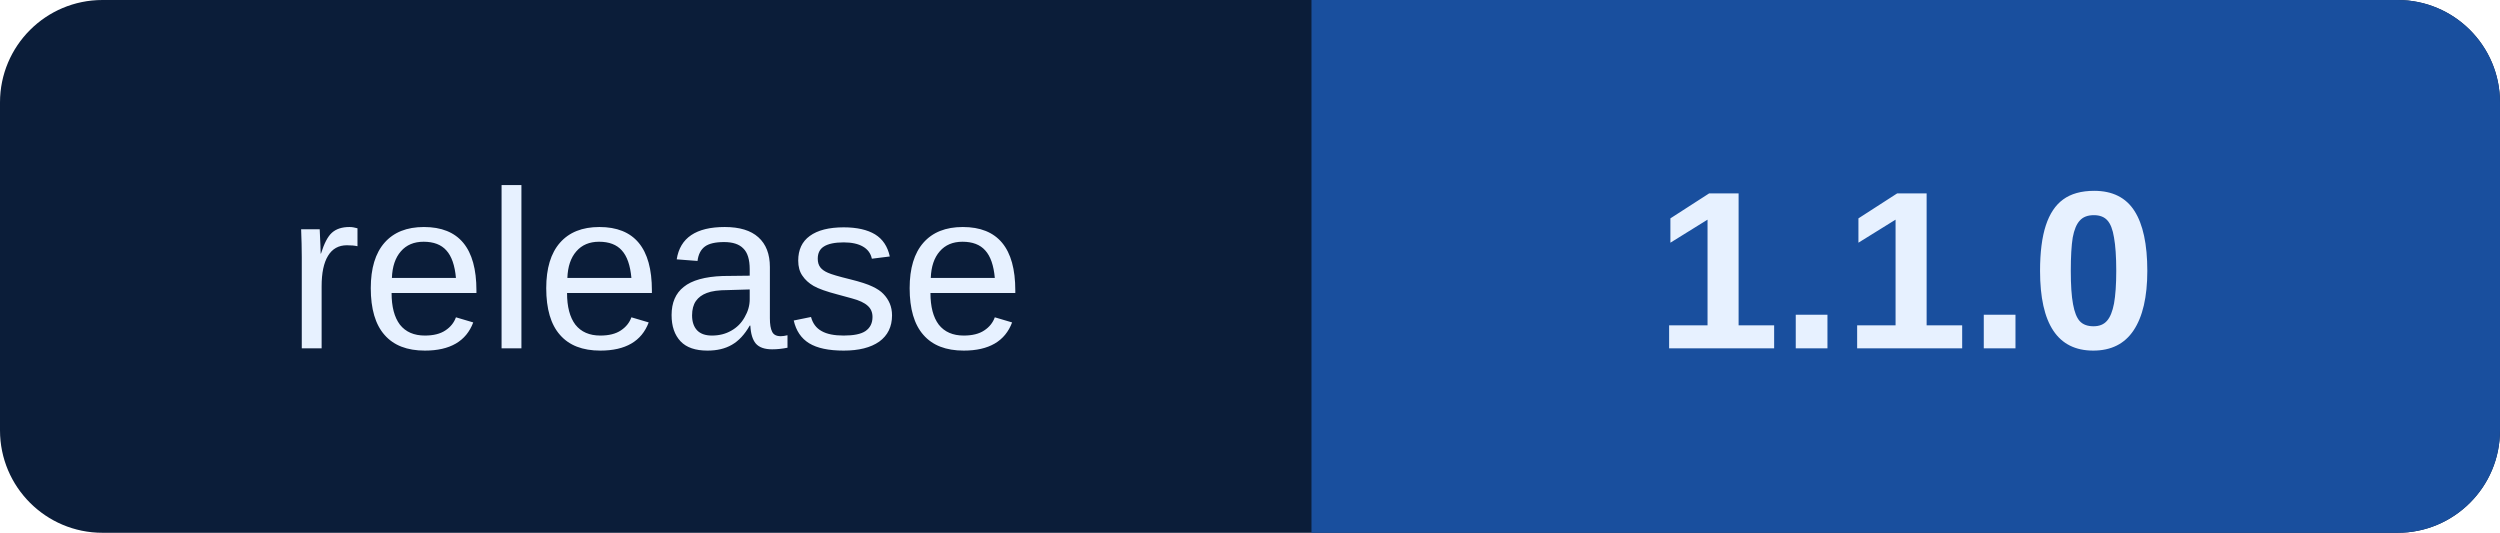
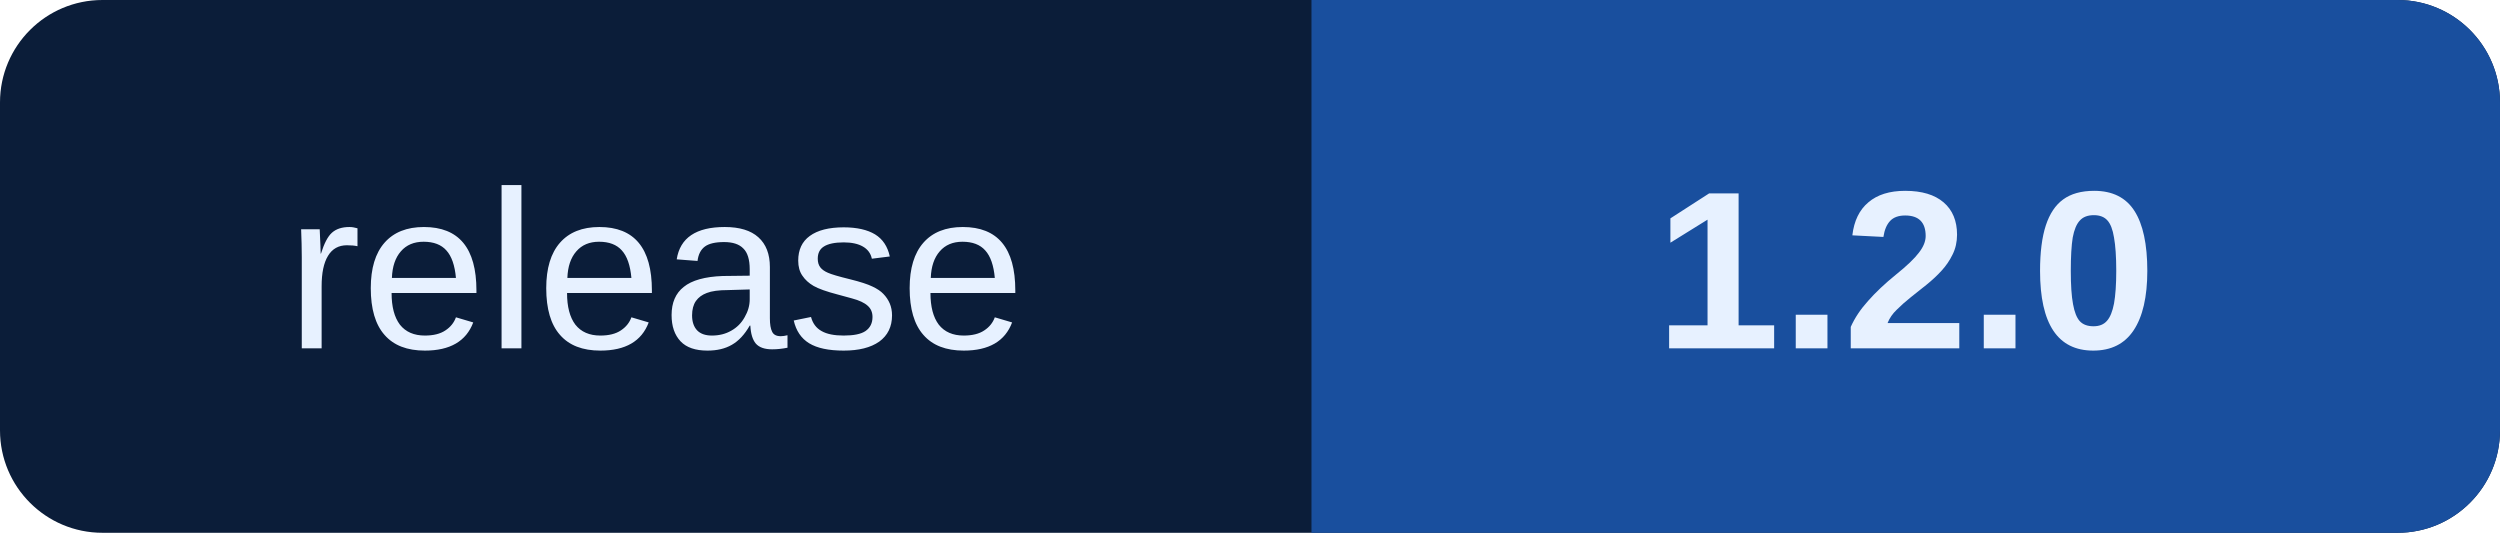
- <svg xmlns="http://www.w3.org/2000/svg" width="122" height="26" role="img" aria-label="Release: 1.1.0">
+ <svg xmlns="http://www.w3.org/2000/svg" width="122" height="26" role="img" aria-label="Release: 1.2.0">
  <rect width="122" height="26" rx="5" fill="#0b1d39" />
  <path d="M64 0h53a5 5 0 0 1 5 5v16a5 5 0 0 1-5 5H64Z" fill="#194f9e" />
  <g fill="#e7f1ff" font-family="Arial,Helvetica,sans-serif" font-size="11" text-anchor="middle">
    <text x="32" y="17">release</text>
-     <text x="93" y="17" font-weight="700">1.1.0</text>
+     <text x="93" y="17" font-weight="700">1.2.0</text>
  </g>
</svg>
